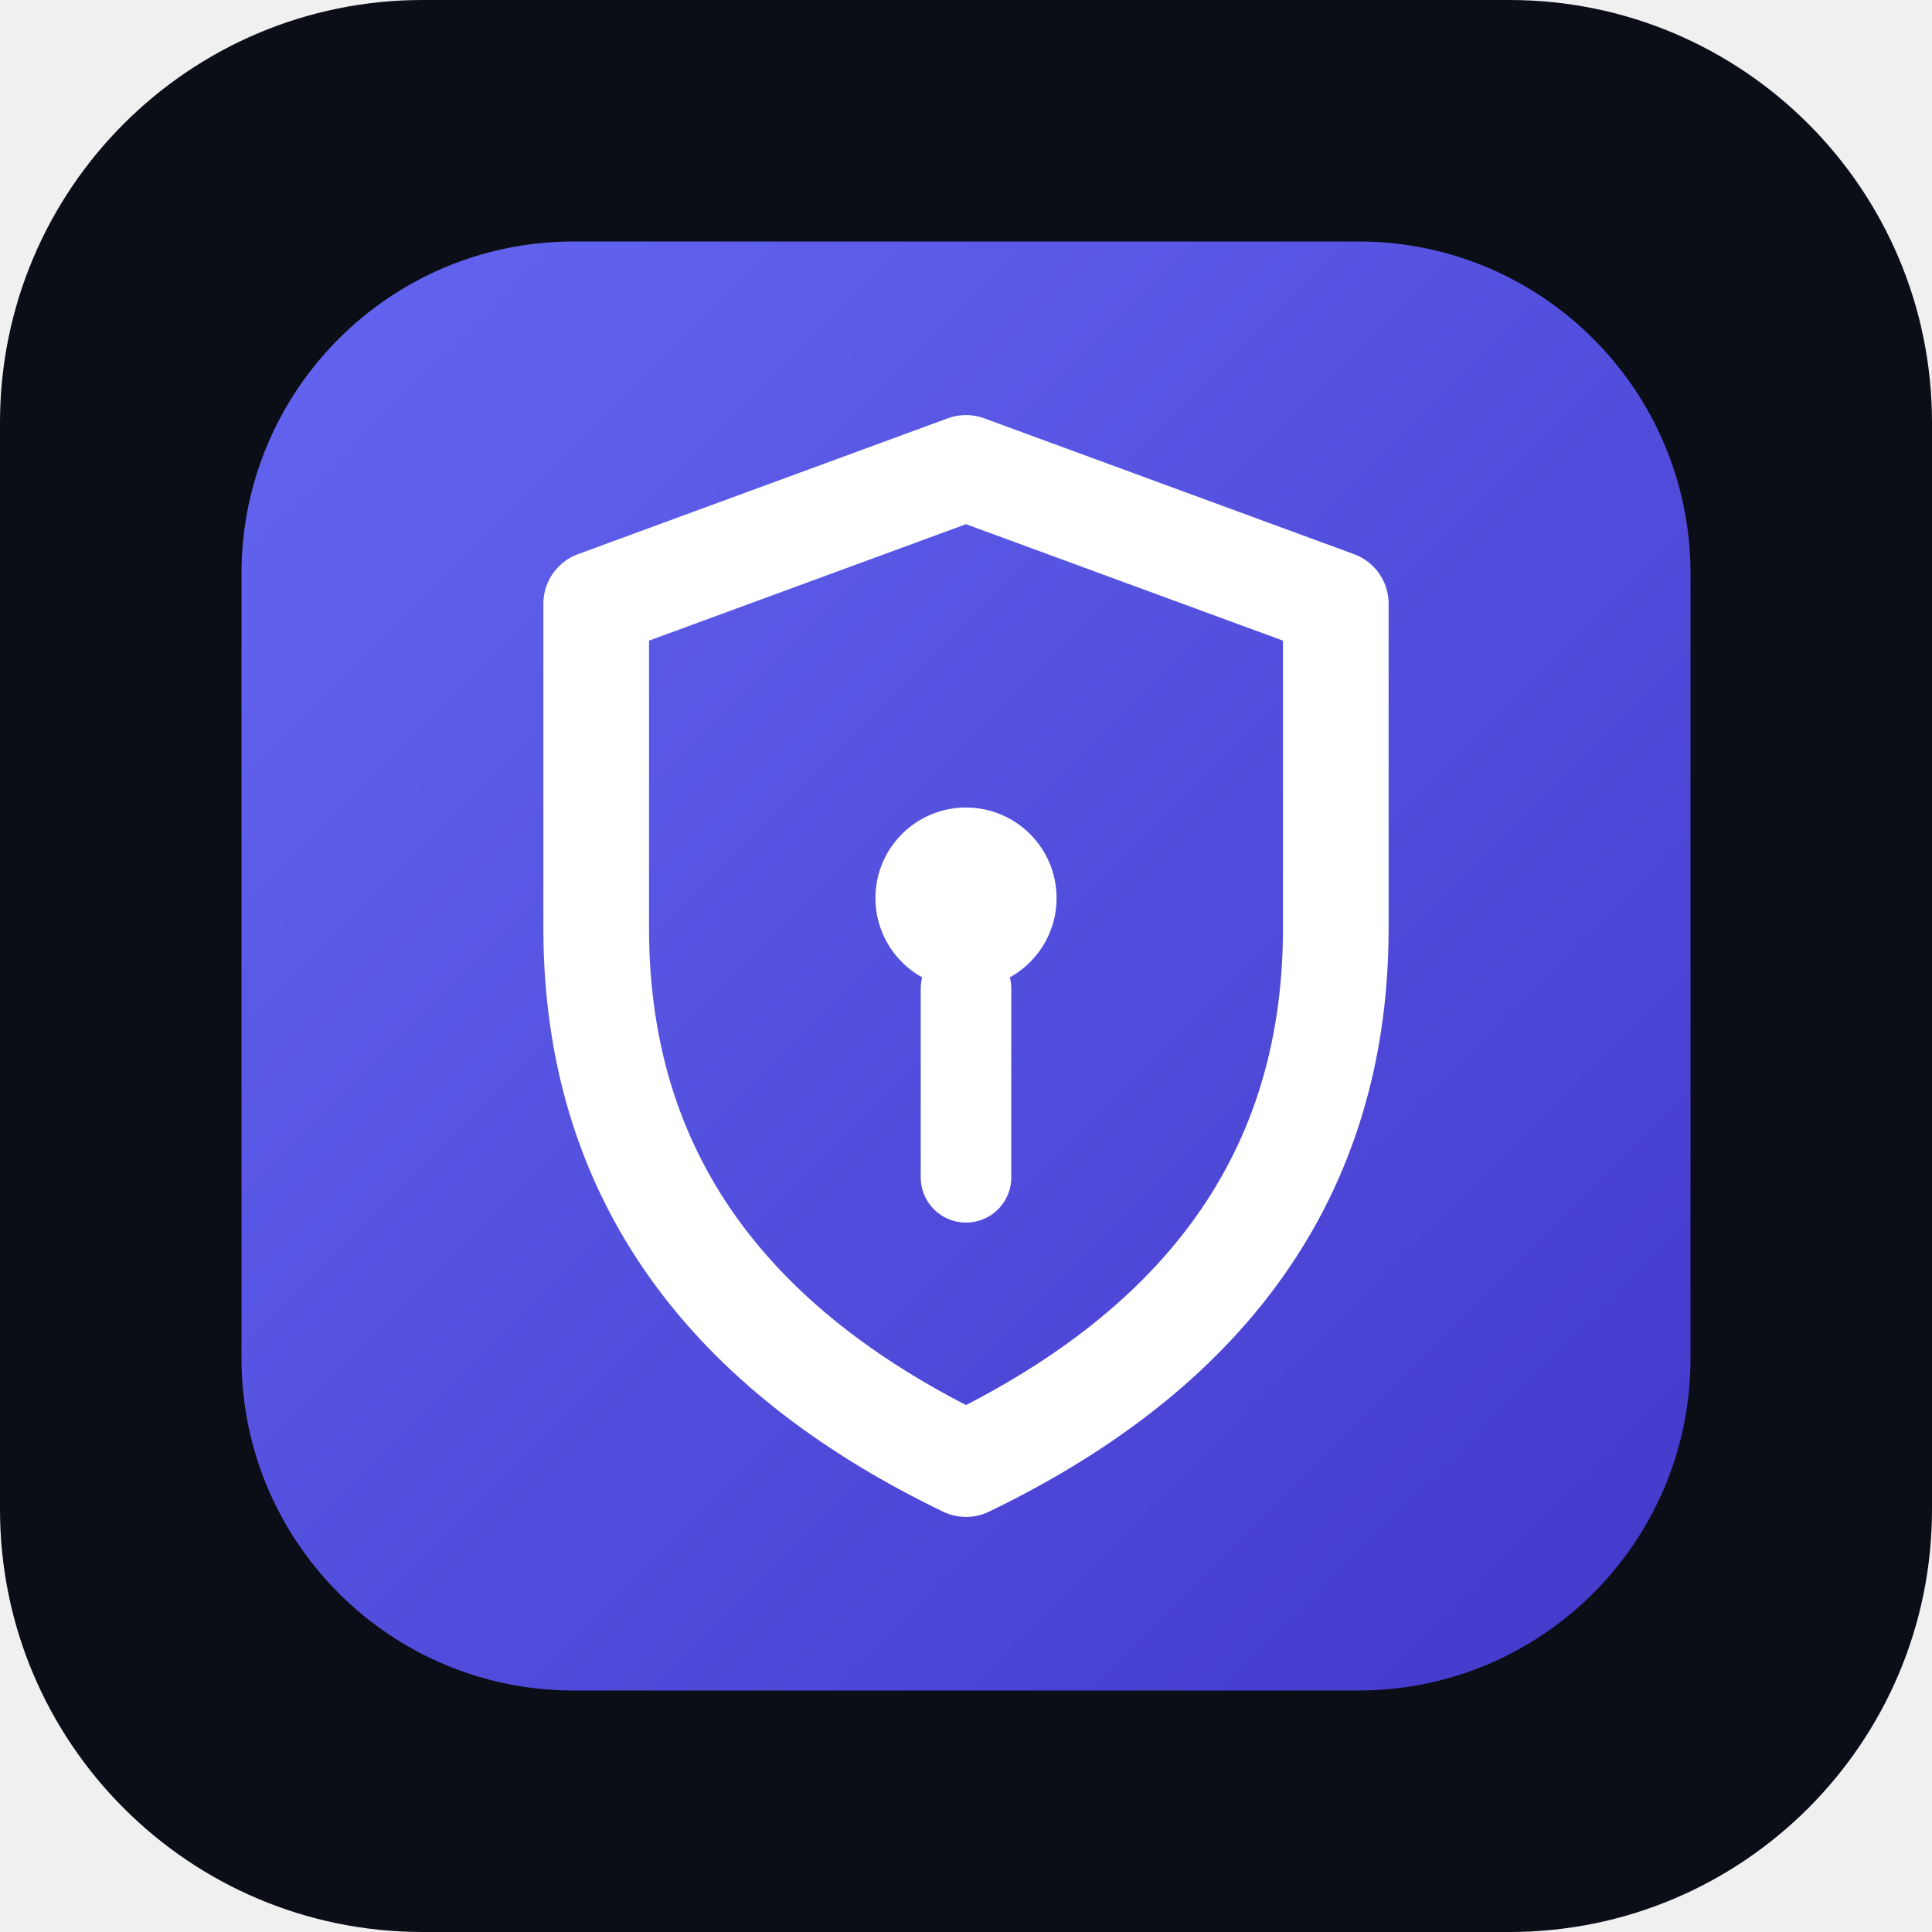
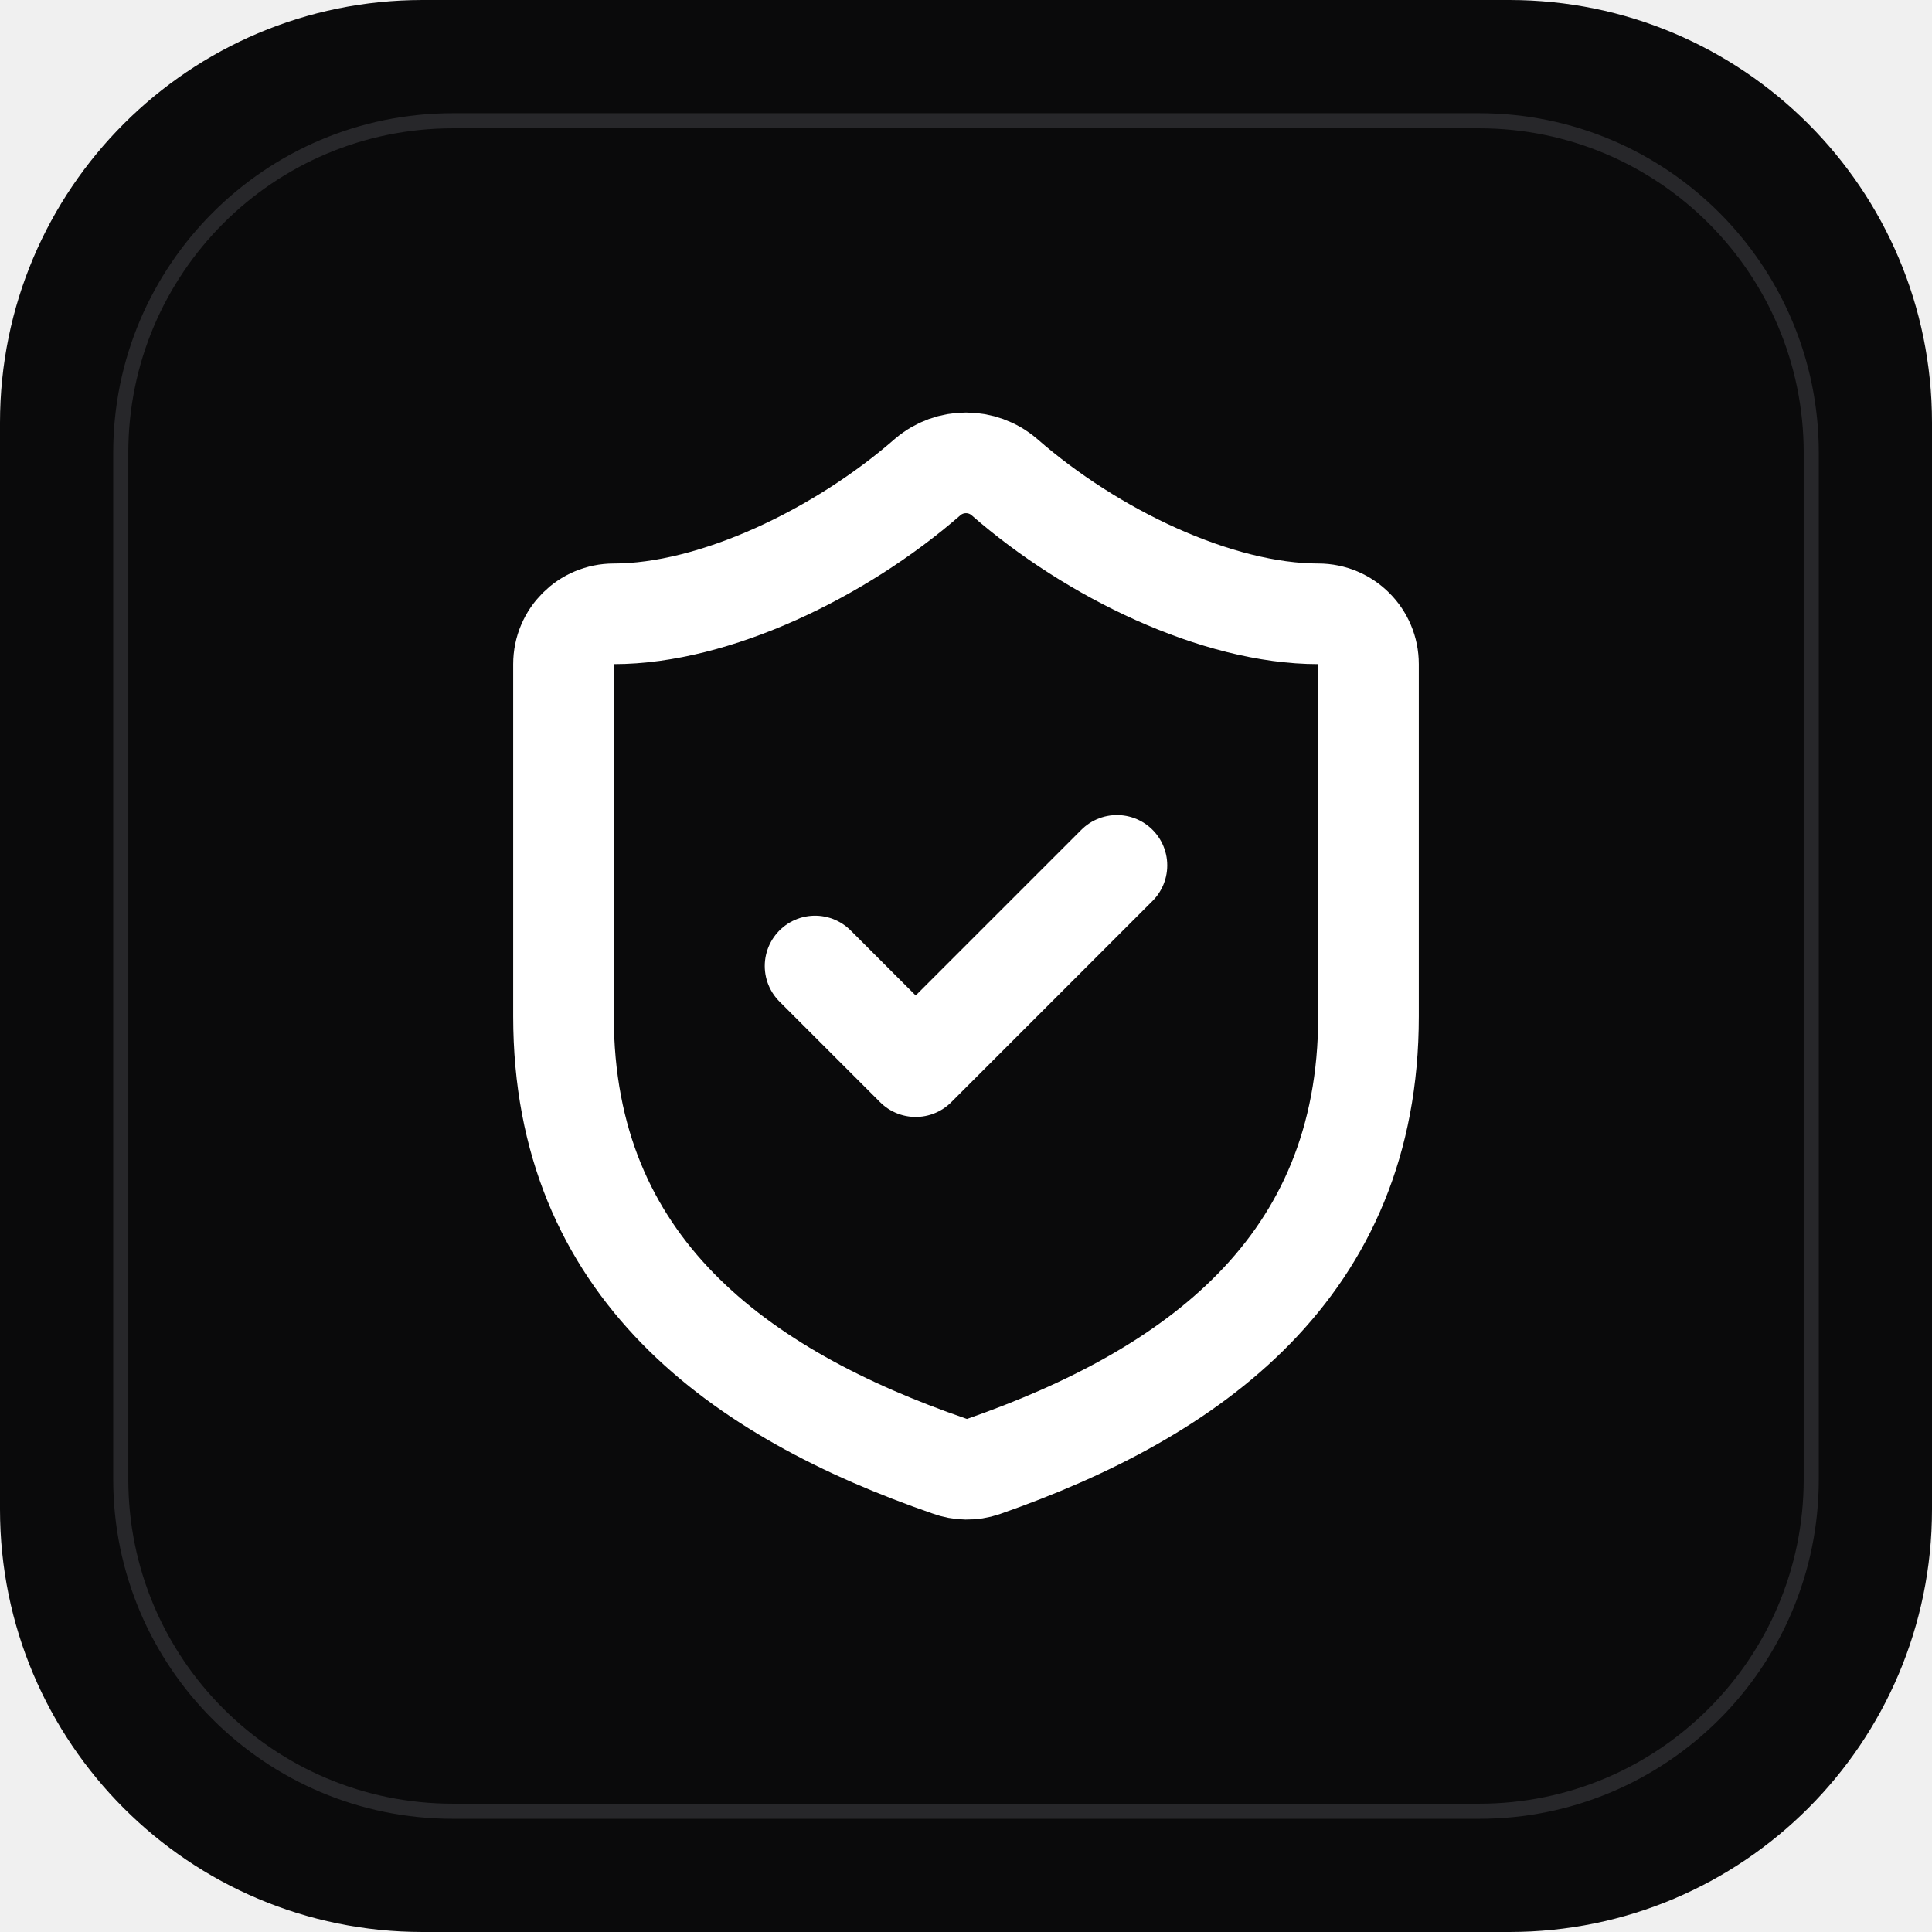
<svg xmlns="http://www.w3.org/2000/svg" viewBox="0 0 256 256">
-   <defs>
-     <linearGradient id="g" x1="0" y1="0" x2="1" y2="1">
-       <stop stop-color="#6366f1" />
-       <stop offset="1" stop-color="#4338ca" />
-     </linearGradient>
-   </defs>
-   <rect width="256" height="256" rx="56" fill="#0b0e16" />
-   <rect x="32" y="32" width="192" height="192" rx="44" fill="url(#g)" />
-   <path d="M128 62 177 80v43c0 35-20 57-49 71-29-14-49-36-49-71V80l49-18Z" fill="none" stroke="white" stroke-width="14" stroke-linejoin="round" />
-   <circle cx="128" cy="119" r="12" fill="white" />
-   <path d="M128 131v25" stroke="white" stroke-width="12" stroke-linecap="round" />
+   <rect width="256" height="256" rx="56" fill="#0a0a0b" />
+   <rect x="16" y="16" width="224" height="224" rx="44" fill="none" stroke="#27272a" stroke-width="2" />
+   <g transform="translate(48 48) scale(6.6667)" fill="none" stroke="#ffffff" stroke-width="2" stroke-linecap="round" stroke-linejoin="round">
+     <path d="M20 13c0 5-3.5 7.5-7.66 8.95a1 1 0 0 1-.67-.01C7.5 20.5 4 18 4 13V6a1 1 0 0 1 1-1c2 0 4.5-1.2 6.24-2.72a1.17 1.17 0 0 1 1.52 0C14.51 3.81 17 5 19 5a1 1 0 0 1 1 1z" />
+     <path d="m9 12 2 2 4-4" />
+   </g>
</svg>
